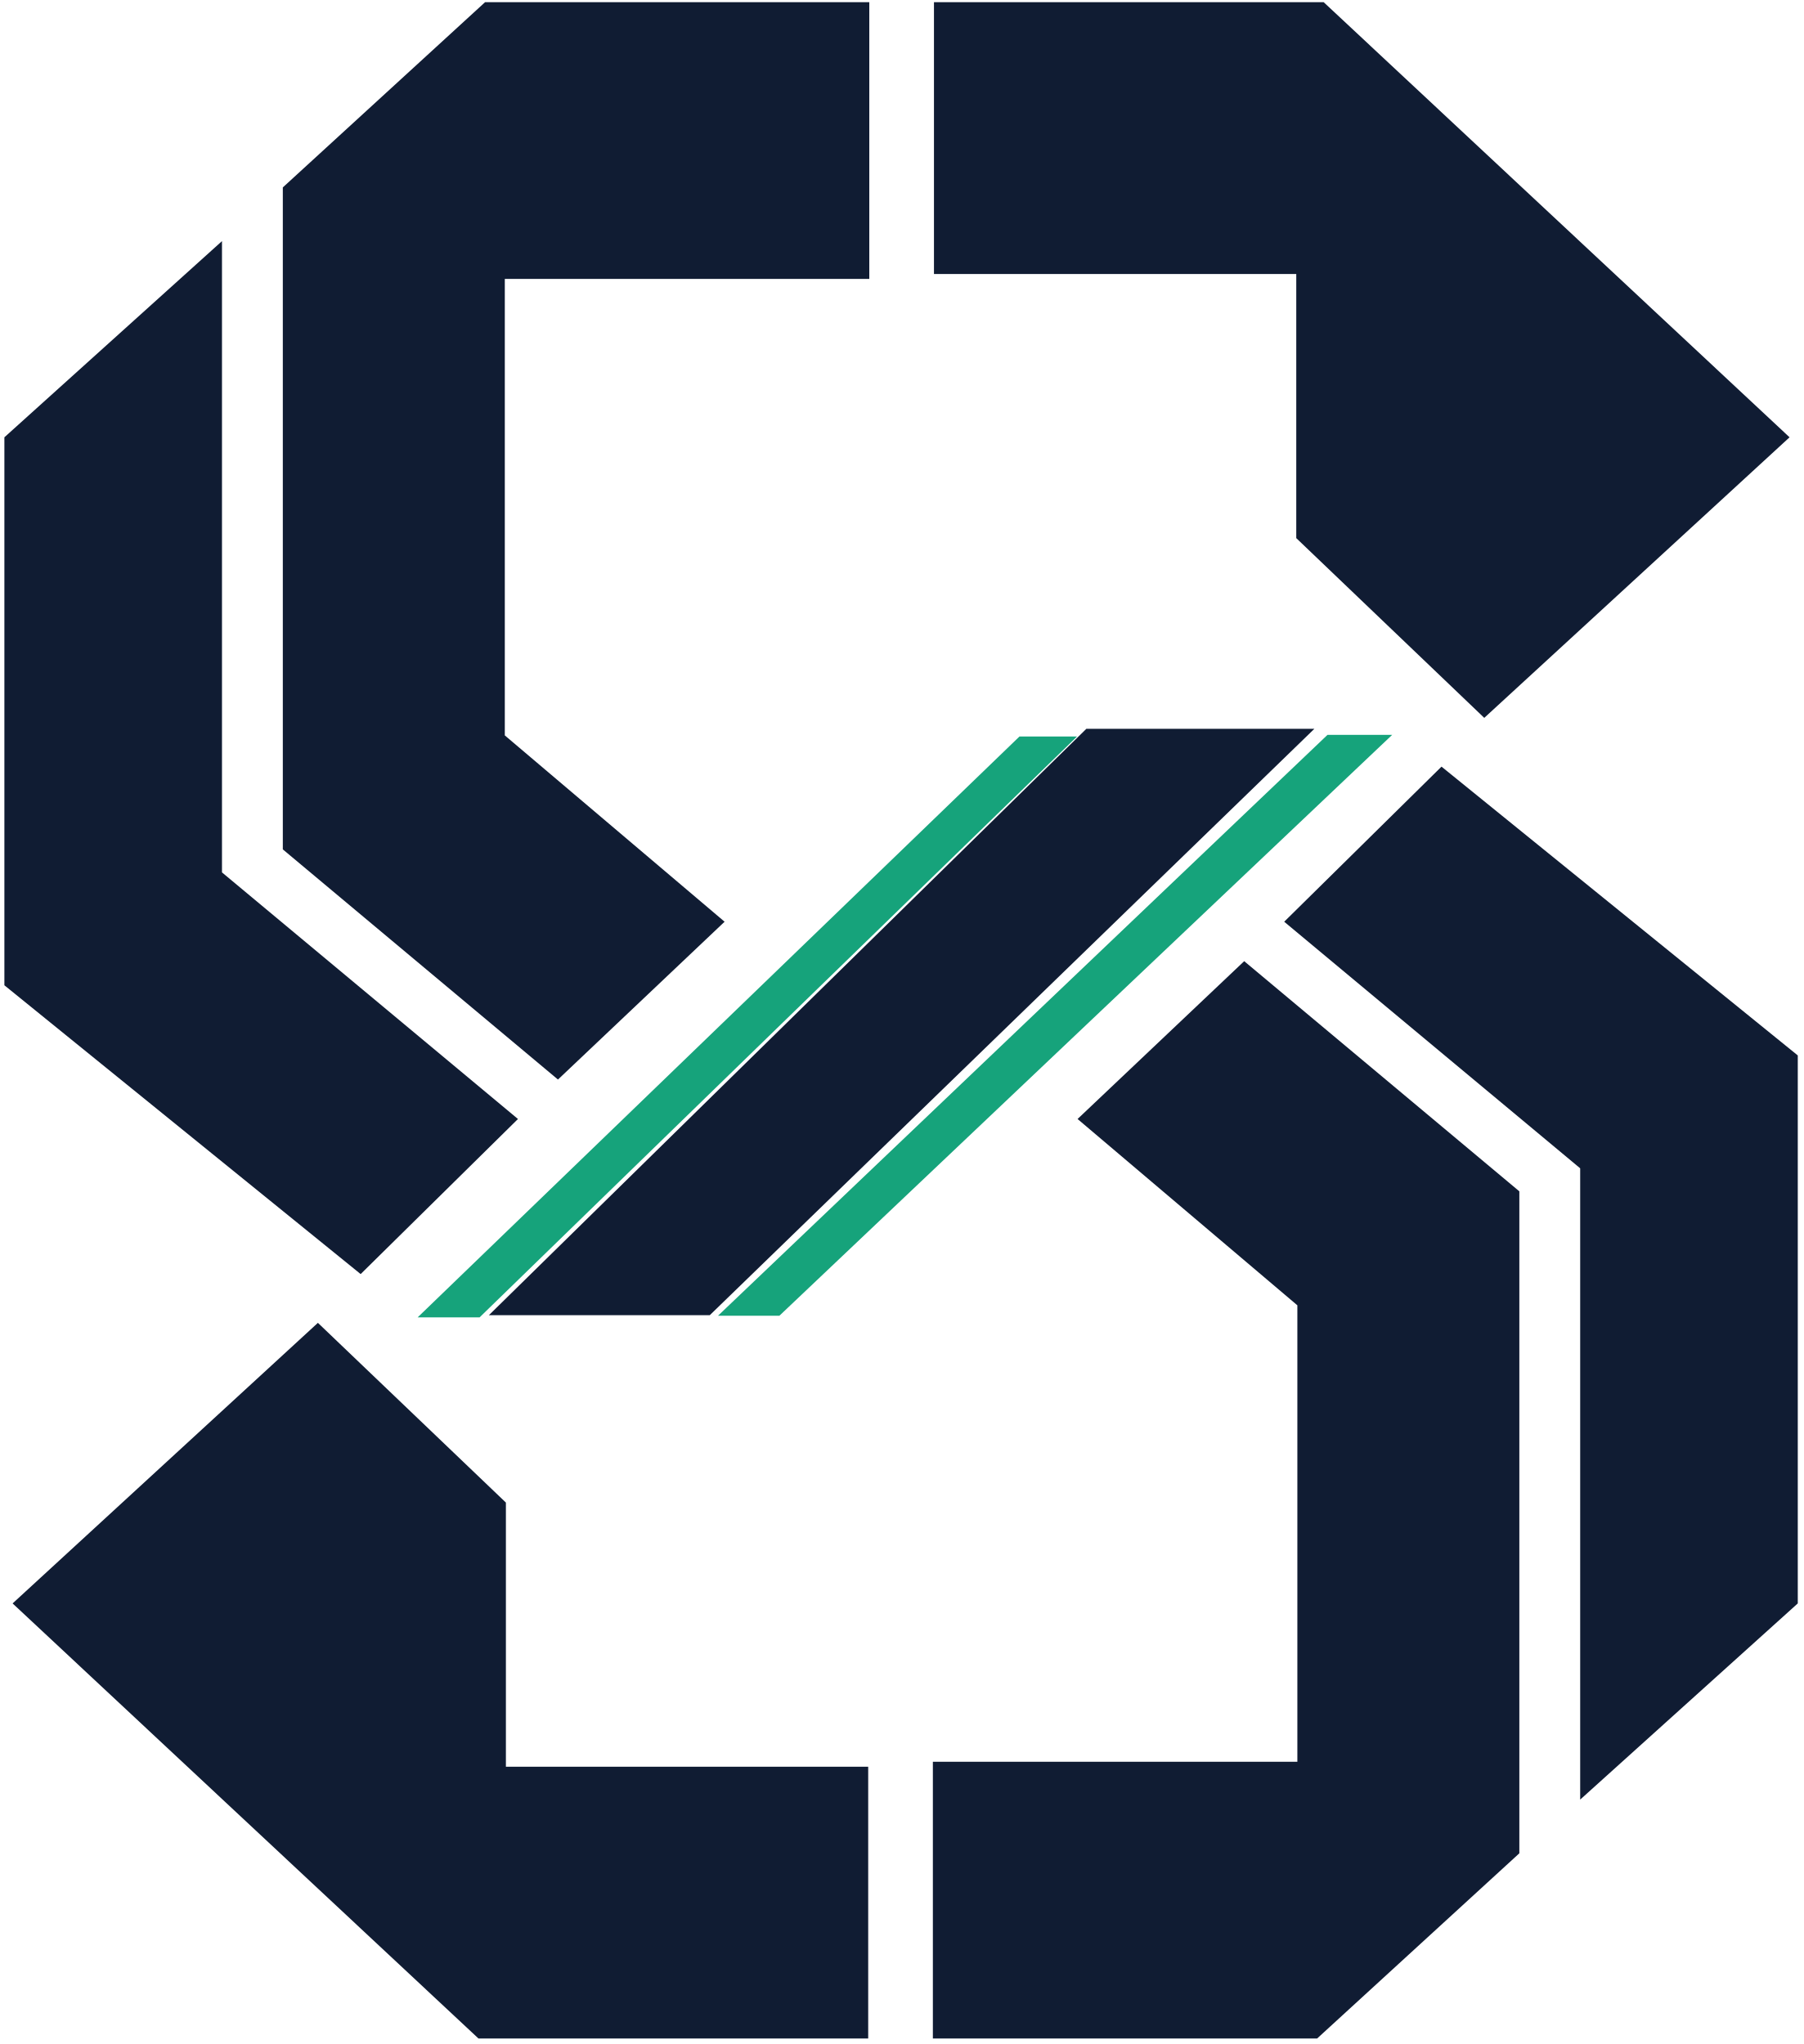
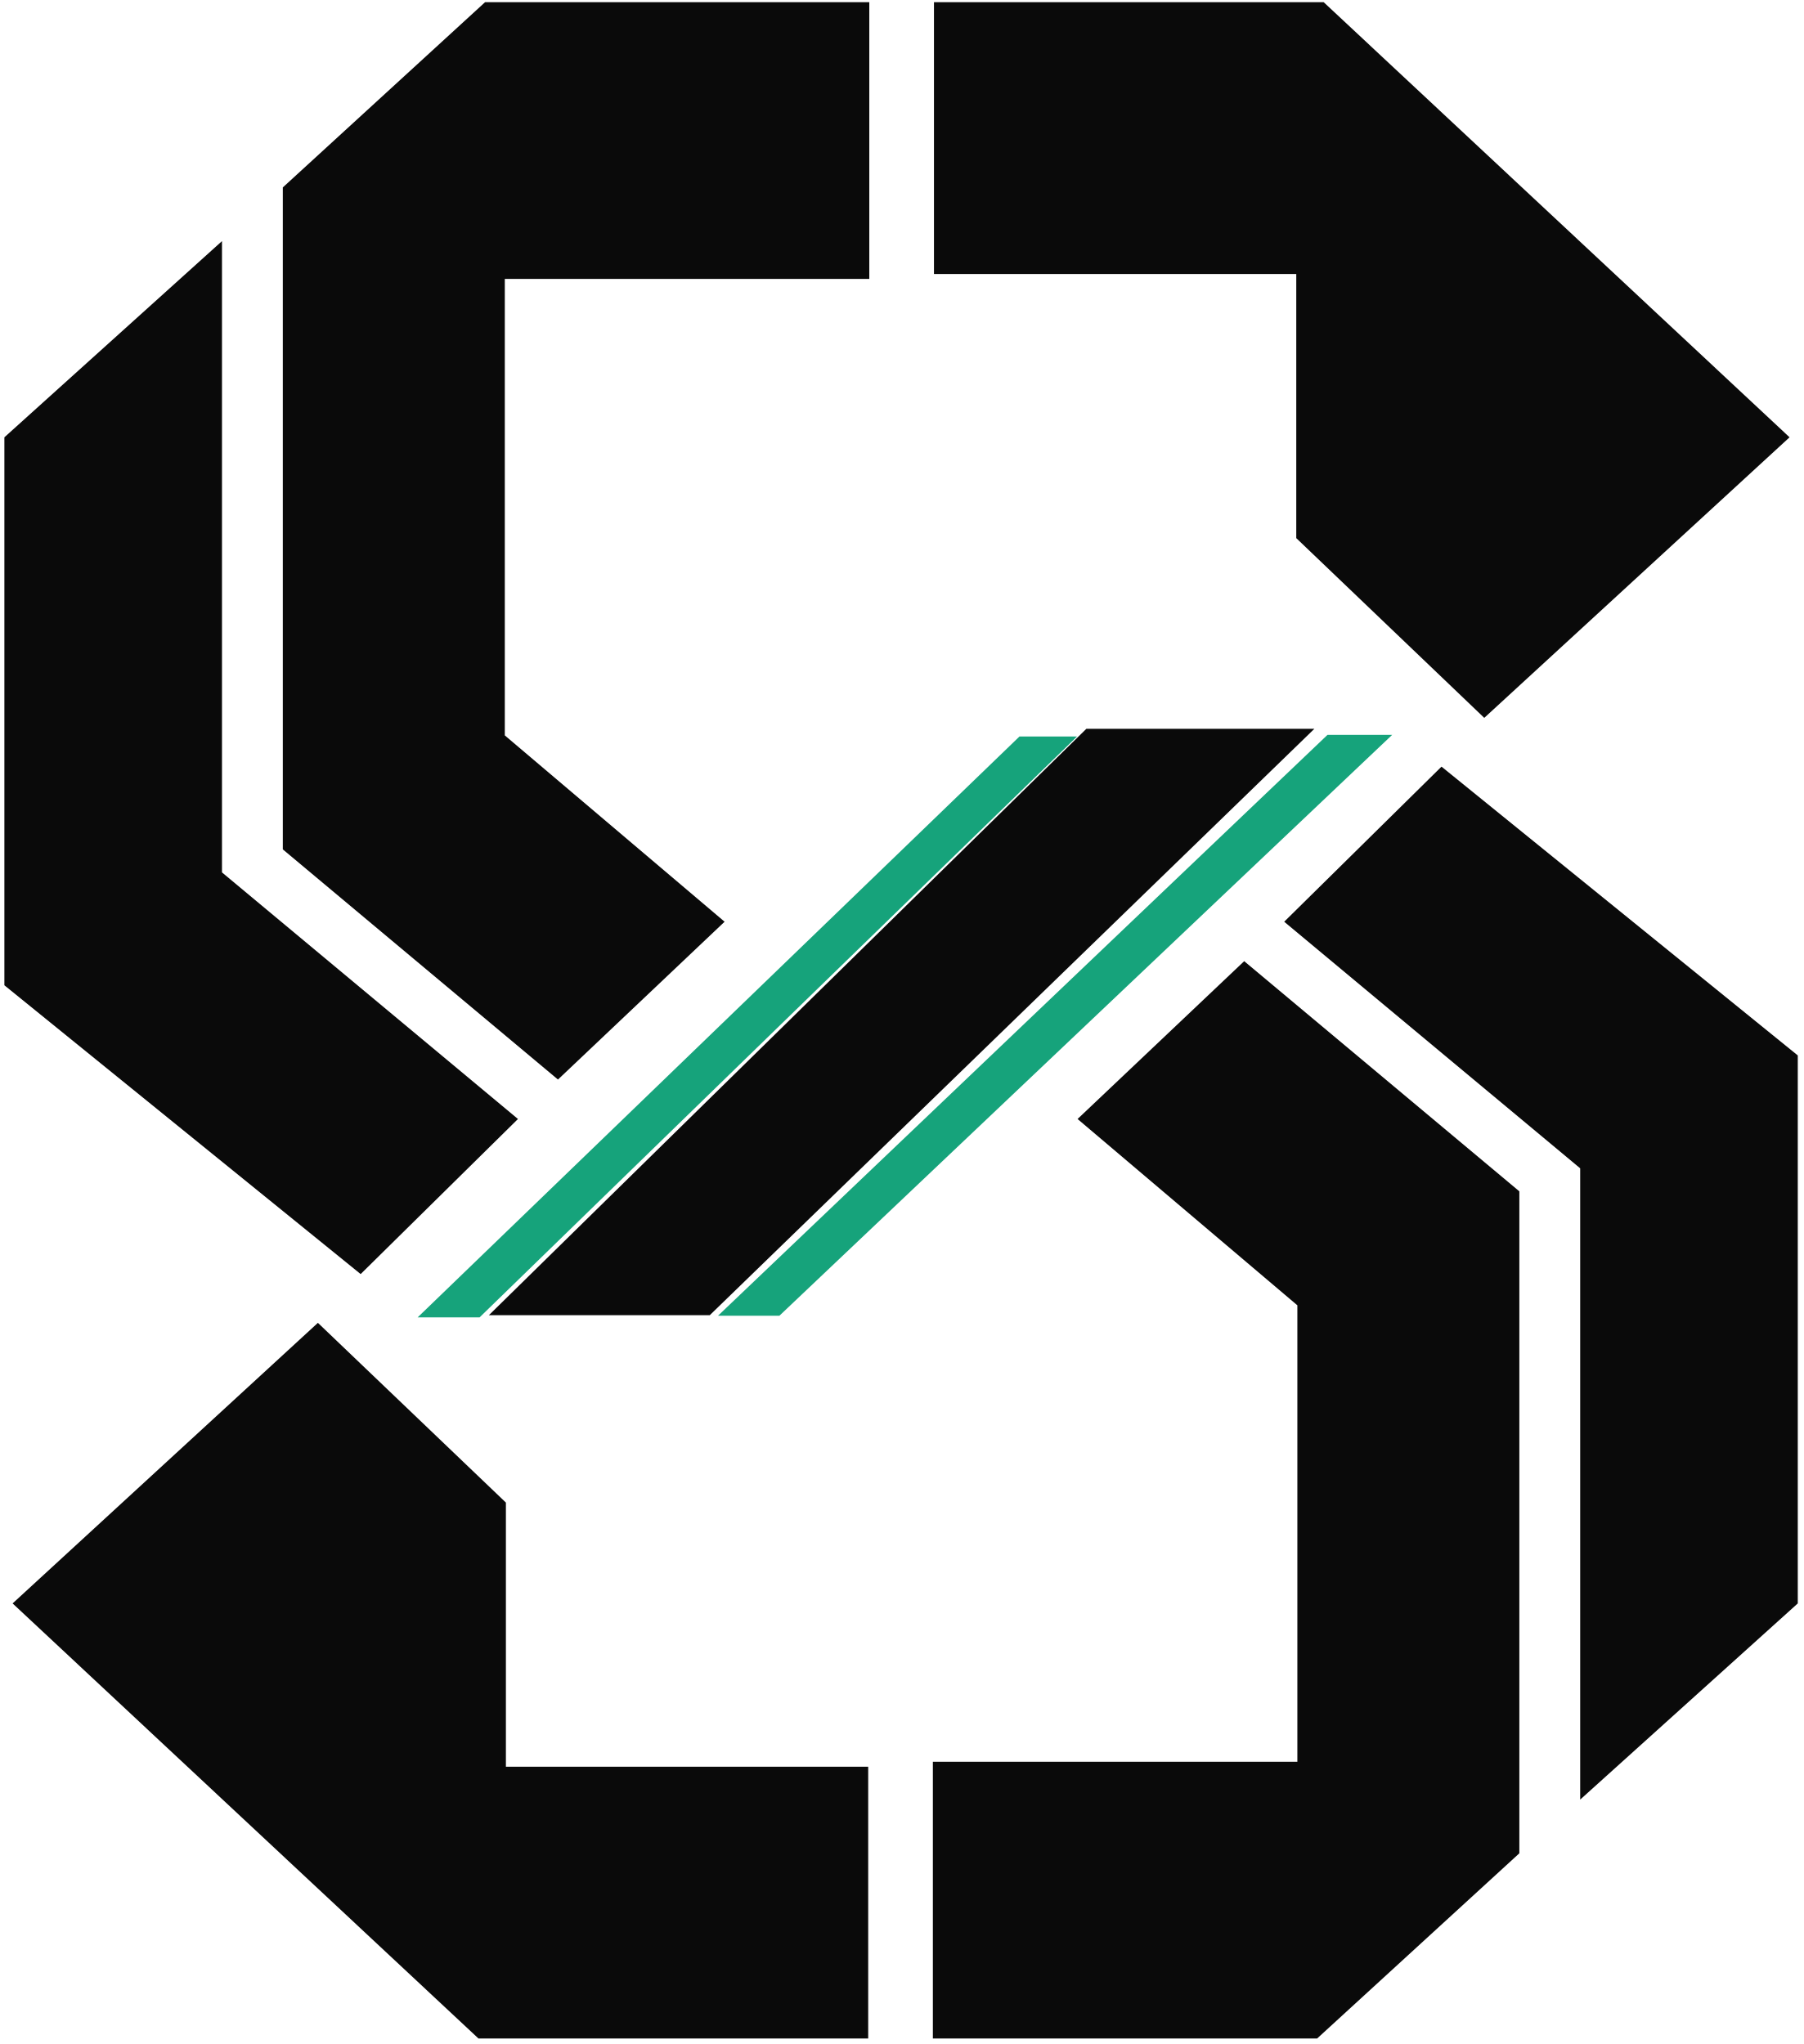
<svg xmlns="http://www.w3.org/2000/svg" viewBox="8 8 329 373">
-   <g fill="#101C33">
+   <g fill="#0A0A0A">
    <path d="M166.6 8.4H96.5L59.6 42.2V163L109.8 205L140.2 176.2L100.1 142.2V58.9H166.6Z" />
    <path d="M48.5 52L8.8 87.8V187.8L73.8 240.5L102.5 212.2L48.5 167.2Z" />
    <path d="M178.4 8.4V58H244.5V106.2L278.8 139L334.5 87.8L249.5 8.4Z" />
    <g transform="rotate(180 172.4 194.2)">
      <path d="M166.6 8.4H96.5L59.6 42.2V163L109.8 205L140.2 176.2L100.1 142.2V58.9H166.6Z" />
      <path d="M48.5 52L8.8 87.8V187.8L73.8 240.5L102.5 212.2L48.5 167.2Z" />
      <path d="M178.4 8.4V58H244.5V106.2L278.8 139L334.5 87.8L249.5 8.4Z" />
    </g>
    <path d="M206.2 141H247.8L137.5 248H97.2Z" />
  </g>
  <g fill="#16A37B">
    <path d="M194 142.4H204.5L95.5 248.4H84.2Z" />
    <path d="M250.2 142.1H262L150.2 248.1H139Z" />
  </g>
</svg>
